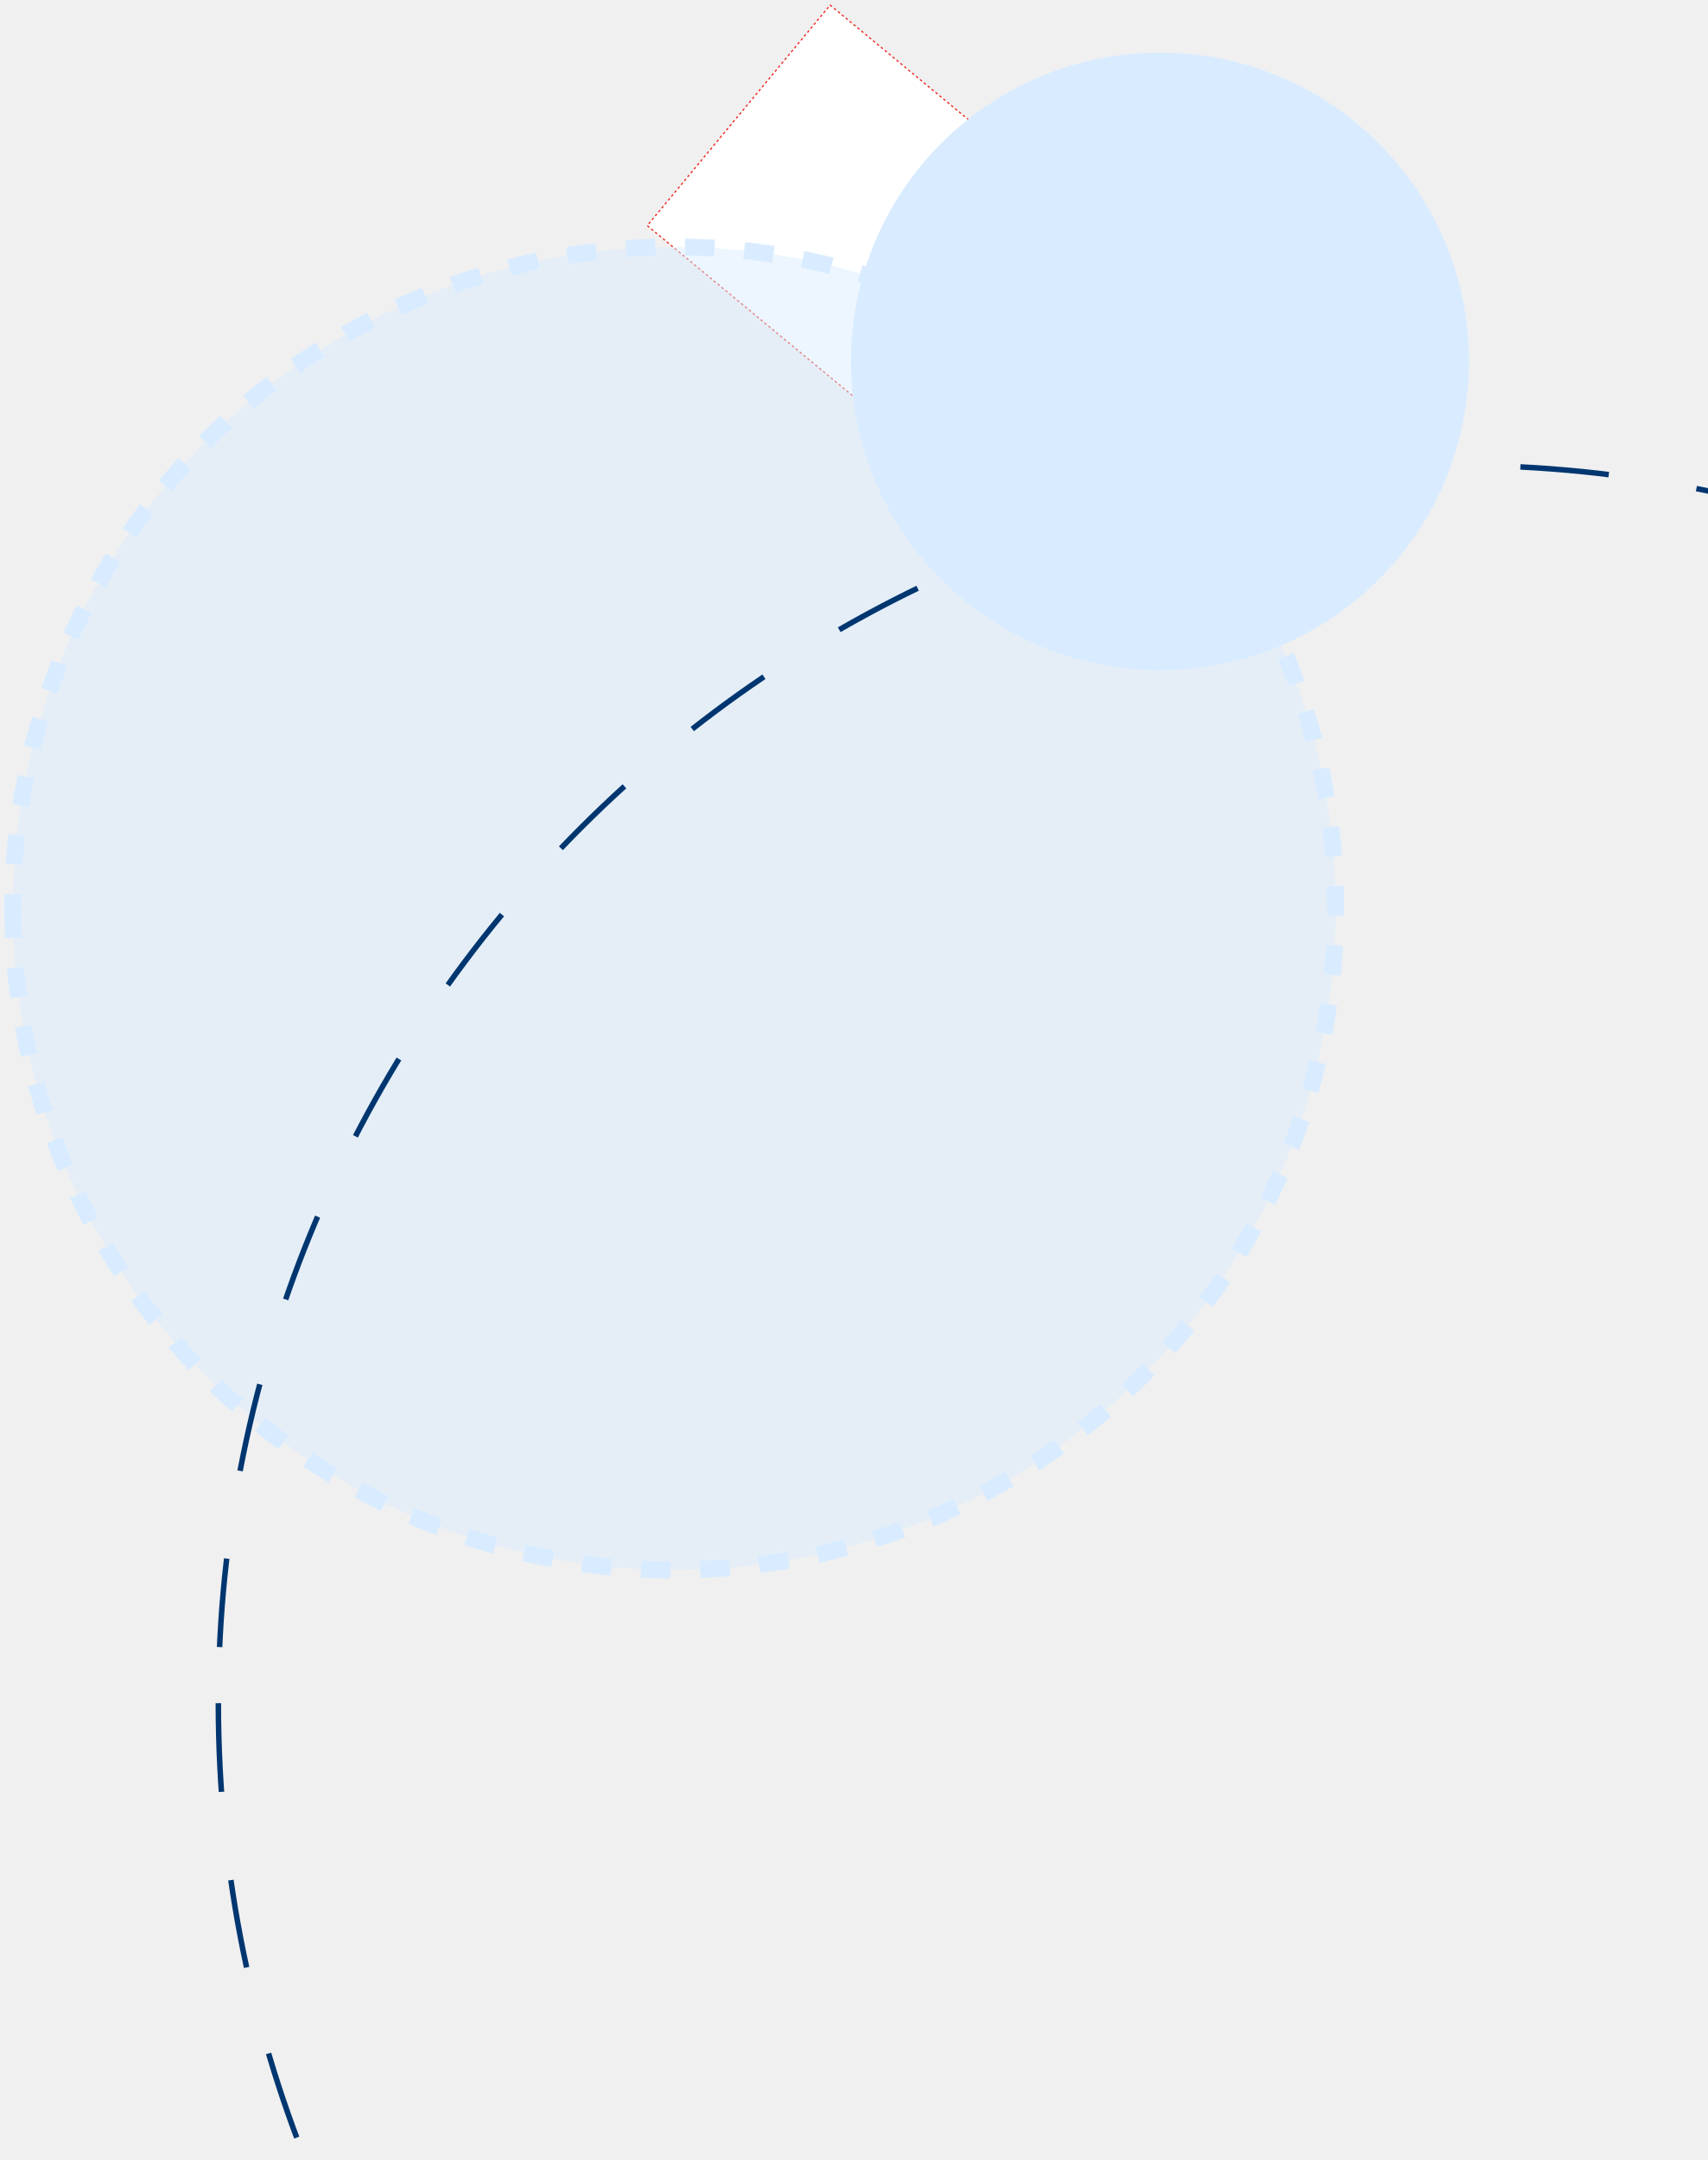
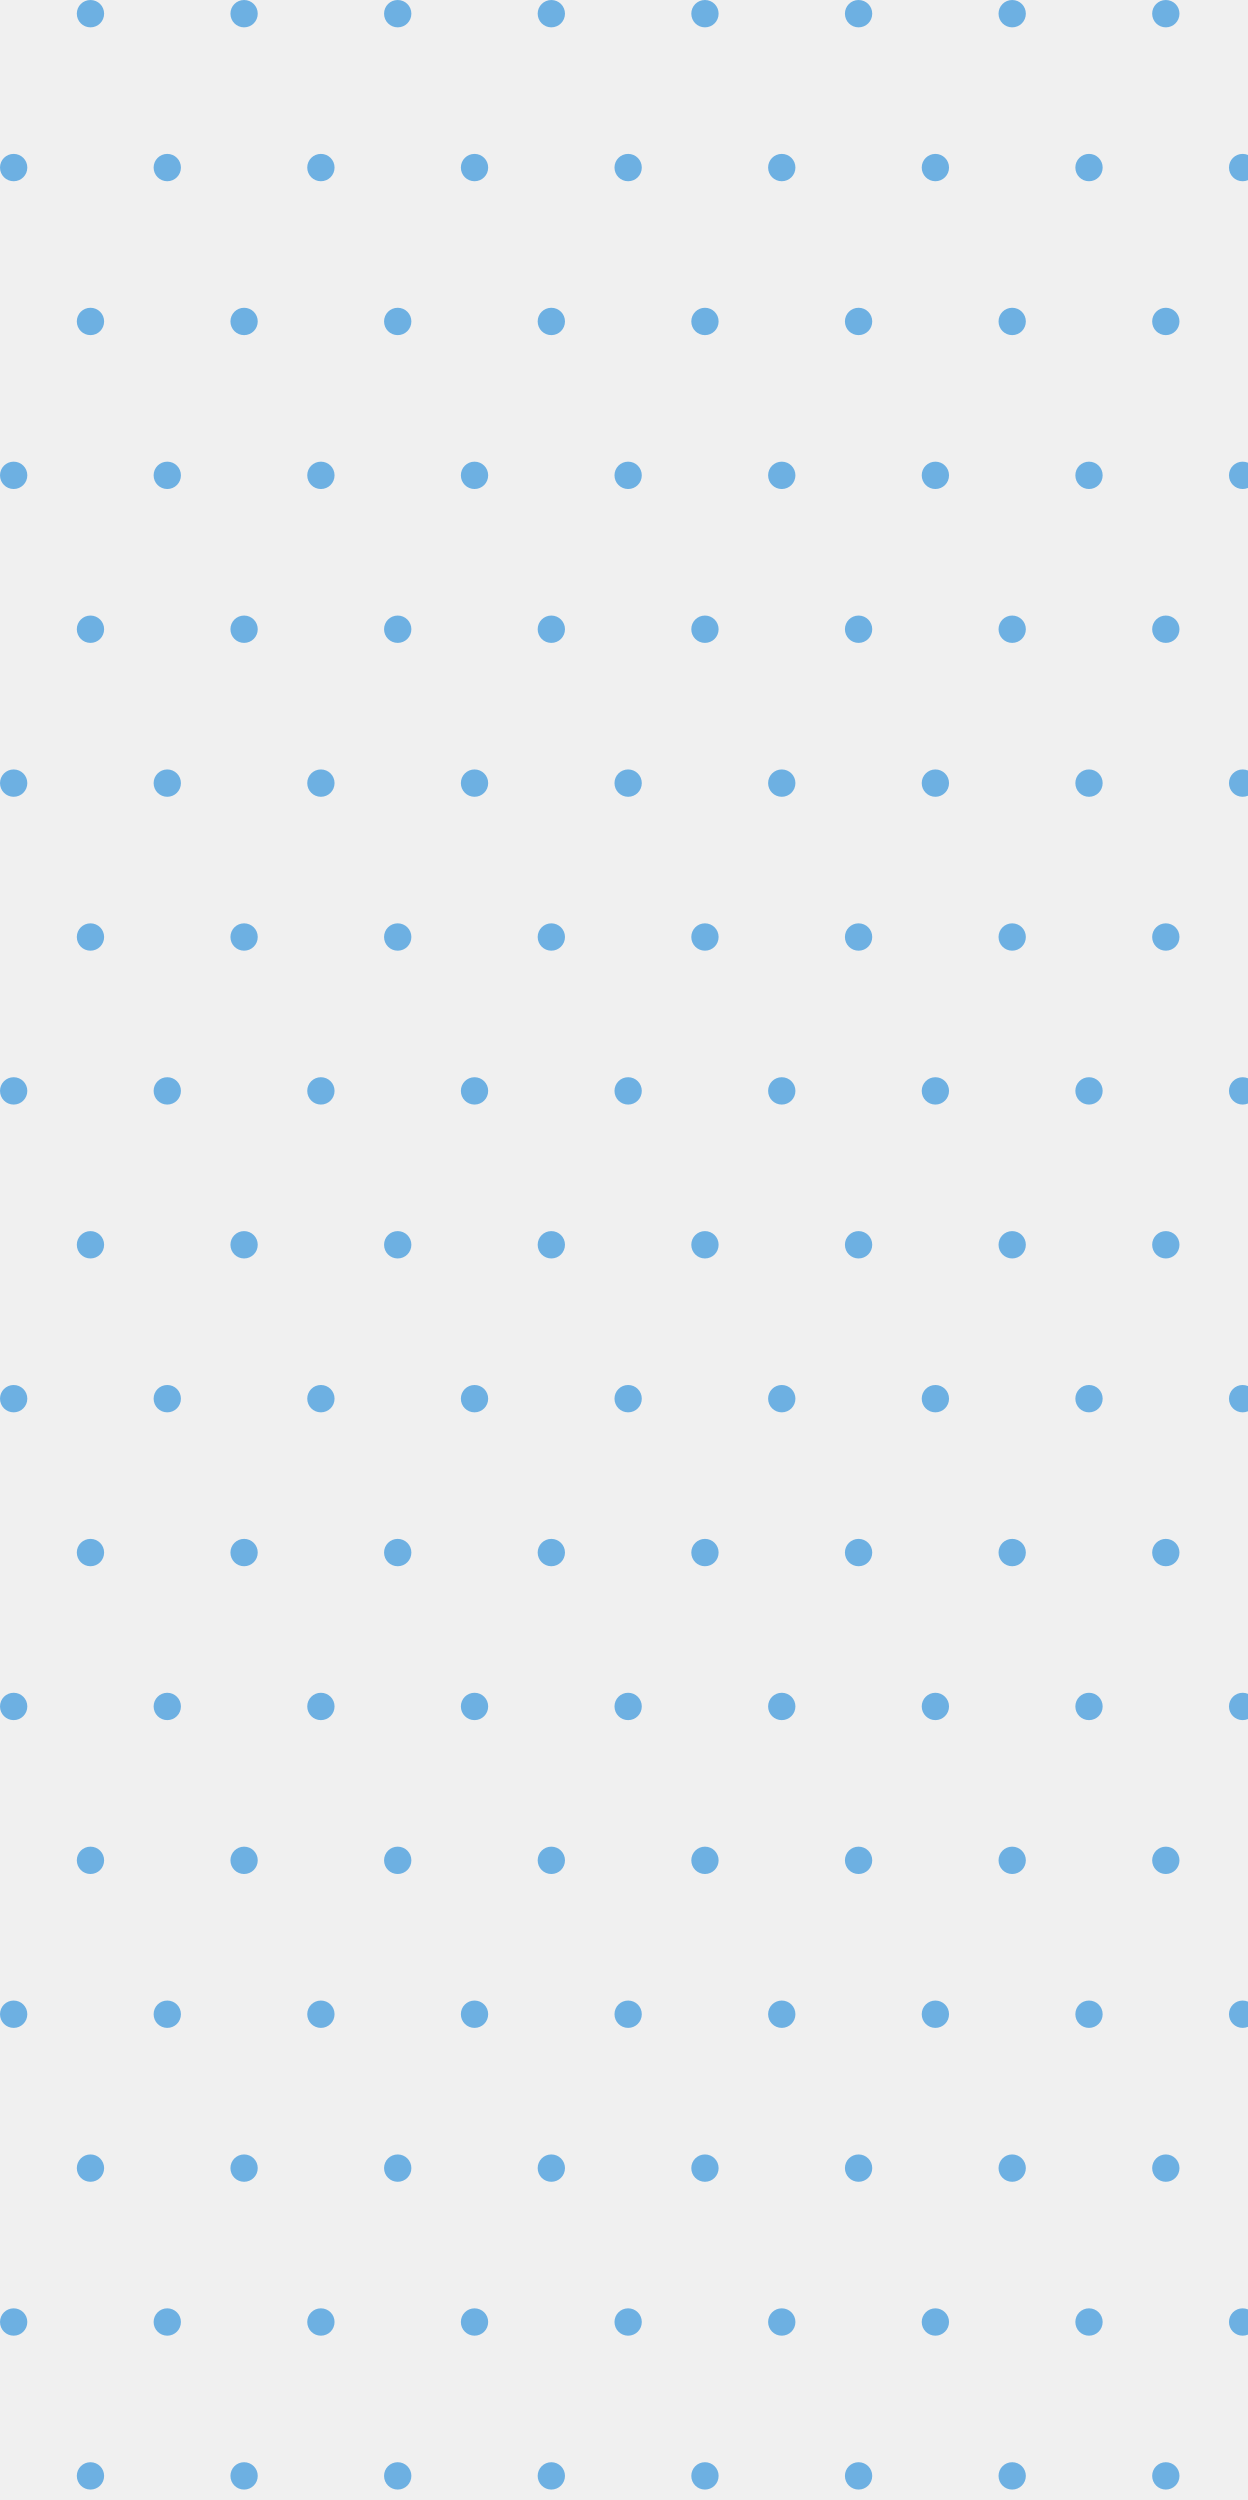
- <svg xmlns="http://www.w3.org/2000/svg" width="404" height="511" viewBox="0 0 404 511" fill="none">
-   <rect x="-0.211" y="0.02" width="67.786" height="67.777" transform="matrix(-0.770129 -0.637888 -0.63845 0.769664 248.459 44.2995)" fill="white" stroke="#EE2A24" stroke-width="0.3" stroke-dasharray="0.6 0.6" />
-   <circle cx="158.5" cy="158.5" r="156.5" transform="matrix(-1 0 0 1 318.008 56.4219)" fill="#D9ECFF" fill-opacity="0.47" stroke="#D9ECFF" stroke-width="4" stroke-dasharray="7 7" />
-   <circle cx="293.5" cy="293.5" r="292.85" transform="matrix(-1 0 0 1 638.008 109.422)" stroke="#003670" stroke-width="1.3" stroke-dasharray="21 21" />
-   <ellipse cx="73.115" cy="73.06" rx="73.115" ry="73.06" transform="matrix(-1 0 0 1 347.555 12.4375)" fill="#D9ECFF" />
+ <svg xmlns="http://www.w3.org/2000/svg" width="263" height="527" viewBox="0 0 263 527" fill="none">
+   <g clip-path="url(#clip0_3278_73358)">
+     <path d="M19.07 5.767C20.667 5.767 21.949 4.483 21.949 2.884C21.949 1.284 20.667 0 19.07 0C17.474 0 16.192 1.284 16.192 2.884C16.192 4.483 17.474 5.767 19.07 5.767Z" fill="#6DB0E2" />
+     <path d="M51.454 5.767C53.05 5.767 54.332 4.483 54.332 2.884C54.332 1.284 53.05 0 51.454 0C49.857 0 48.575 1.284 48.575 2.884C48.575 4.483 49.857 5.767 51.454 5.767Z" fill="#6DB0E2" />
+     <path d="M83.837 5.767C85.434 5.767 86.716 4.483 86.716 2.884C86.716 1.284 85.434 0 83.837 0C82.24 0 80.959 1.284 80.959 2.884C80.959 4.483 82.24 5.767 83.837 5.767Z" fill="#6DB0E2" />
+     <path d="M116.22 5.767C117.81 5.767 119.099 4.476 119.099 2.884C119.099 1.291 117.81 0 116.22 0C114.631 0 113.342 1.291 113.342 2.884C113.342 4.476 114.631 5.767 116.22 5.767Z" fill="#6DB0E2" />
+     <path d="M148.604 5.767C150.201 5.767 151.482 4.483 151.482 2.884C151.482 1.284 150.201 0 148.604 0C147.007 0 145.725 1.284 145.725 2.884C145.725 4.483 147.007 5.767 148.604 5.767Z" fill="#6DB0E2" />
+     <path d="M180.987 5.767C182.584 5.767 183.866 4.483 183.866 2.884C183.866 1.284 182.584 0 180.987 0C179.39 0 178.109 1.284 178.109 2.884C178.109 4.483 179.39 5.767 180.987 5.767Z" fill="#6DB0E2" />
+     <path d="M213.37 5.767C214.967 5.767 216.249 4.483 216.249 2.884C216.249 1.284 214.967 0 213.37 0C211.774 0 210.492 1.284 210.492 2.884C210.492 4.483 211.774 5.767 213.37 5.767Z" fill="#6DB0E2" />
+     <path d="M245.754 5.767C247.351 5.767 248.633 4.483 248.633 2.884C248.633 1.284 247.351 0 245.754 0C244.157 0 242.875 1.284 242.875 2.884C242.875 4.483 244.157 5.767 245.754 5.767Z" fill="#6DB0E2" />
+     <path d="M2.879 38.206C4.475 38.206 5.757 36.922 5.757 35.323C5.757 33.724 4.475 32.44 2.879 32.44C1.282 32.44 0 33.724 0 35.323C0 36.922 1.282 38.206 2.879 38.206Z" fill="#6DB0E2" />
+     <path d="M35.262 38.206C36.852 38.206 38.14 36.916 38.14 35.323C38.14 33.73 36.852 32.44 35.262 32.44C33.672 32.44 32.383 33.73 32.383 35.323C32.383 36.916 33.672 38.206 35.262 38.206Z" fill="#6DB0E2" />
+     <path d="M67.645 38.206C69.242 38.206 70.524 36.922 70.524 35.323C70.524 33.724 69.242 32.44 67.645 32.44C66.049 32.44 64.767 33.724 64.767 35.323C64.767 36.922 66.049 38.206 67.645 38.206Z" fill="#6DB0E2" />
+     <path d="M100.029 38.206C101.625 38.206 102.907 36.922 102.907 35.323C102.907 33.724 101.625 32.44 100.029 32.44C98.432 32.44 97.15 33.724 97.15 35.323C97.15 36.922 98.432 38.206 100.029 38.206Z" fill="#6DB0E2" />
+     <path d="M132.412 38.206C134.009 38.206 135.291 36.922 135.291 35.323C135.291 33.724 134.009 32.44 132.412 32.44C130.816 32.44 129.534 33.724 129.534 35.323C129.534 36.922 130.816 38.206 132.412 38.206Z" fill="#6DB0E2" />
+     <path d="M164.796 38.206C166.392 38.206 167.674 36.922 167.674 35.323C167.674 33.724 166.392 32.44 164.796 32.44C163.199 32.44 161.917 33.724 161.917 35.323C161.917 36.922 163.199 38.206 164.796 38.206Z" fill="#6DB0E2" />
+     <path d="M197.179 38.206C198.769 38.206 200.057 36.916 200.057 35.323C200.057 33.73 198.769 32.44 197.179 32.44C195.589 32.44 194.3 33.73 194.3 35.323C194.3 36.916 195.589 38.206 197.179 38.206Z" fill="#6DB0E2" />
+     <path d="M229.562 38.206C231.159 38.206 232.441 36.922 232.441 35.323C232.441 33.724 231.159 32.44 229.562 32.44C227.966 32.44 226.684 33.724 226.684 35.323C226.684 36.922 227.966 38.206 229.562 38.206Z" fill="#6DB0E2" />
+     <path d="M261.946 38.206C263.542 38.206 264.824 36.922 264.824 35.323C264.824 33.724 263.542 32.44 261.946 32.44C260.349 32.44 259.067 33.724 259.067 35.323C259.067 36.922 260.349 38.206 261.946 38.206Z" fill="#6DB0E2" />
+     <path d="M19.07 70.646C20.667 70.646 21.949 69.362 21.949 67.762C21.949 66.163 20.667 64.879 19.07 64.879C17.474 64.879 16.192 66.163 16.192 67.762C16.192 69.362 17.474 70.646 19.07 70.646Z" fill="#6DB0E2" />
+     <path d="M51.454 70.646C53.05 70.646 54.332 69.362 54.332 67.762C54.332 66.163 53.05 64.879 51.454 64.879C49.857 64.879 48.575 66.163 48.575 67.762C48.575 69.362 49.857 70.646 51.454 70.646Z" fill="#6DB0E2" />
+     <path d="M83.837 70.646C85.434 70.646 86.716 69.362 86.716 67.762C86.716 66.163 85.434 64.879 83.837 64.879C82.24 64.879 80.959 66.163 80.959 67.762C80.959 69.362 82.24 70.646 83.837 70.646Z" fill="#6DB0E2" />
+     <path d="M116.22 70.646C117.817 70.646 119.099 69.362 119.099 67.762C119.099 66.163 117.817 64.879 116.22 64.879C114.624 64.879 113.342 66.163 113.342 67.762C113.342 69.362 114.624 70.646 116.22 70.646Z" fill="#6DB0E2" />
+     <path d="M148.604 70.646C150.201 70.646 151.482 69.362 151.482 67.762C151.482 66.163 150.201 64.879 148.604 64.879C147.007 64.879 145.725 66.163 145.725 67.762C145.725 69.362 147.007 70.646 148.604 70.646Z" fill="#6DB0E2" />
+     <path d="M180.987 70.646C182.584 70.646 183.866 69.362 183.866 67.762C183.866 66.163 182.584 64.879 180.987 64.879C179.39 64.879 178.109 66.163 178.109 67.762C178.109 69.362 179.39 70.646 180.987 70.646Z" fill="#6DB0E2" />
+     <path d="M213.37 70.646C214.967 70.646 216.249 69.362 216.249 67.762C216.249 66.163 214.967 64.879 213.37 64.879C211.774 64.879 210.492 66.163 210.492 67.762C210.492 69.362 211.774 70.646 213.37 70.646Z" fill="#6DB0E2" />
+     <path d="M245.754 70.646C247.351 70.646 248.633 69.362 248.633 67.762C248.633 66.163 247.351 64.879 245.754 64.879C244.157 64.879 242.875 66.163 242.875 67.762C242.875 69.362 244.157 70.646 245.754 70.646Z" fill="#6DB0E2" />
+     <path d="M2.879 103.085C4.475 103.085 5.757 101.801 5.757 100.202C5.757 98.602 4.475 97.318 2.879 97.318C1.282 97.318 0 98.602 0 100.202C0 101.801 1.282 103.085 2.879 103.085Z" fill="#6DB0E2" />
+     <path d="M35.262 103.085C36.858 103.085 38.14 101.801 38.14 100.202C38.14 98.602 36.858 97.318 35.262 97.318C33.665 97.318 32.383 98.602 32.383 100.202C32.383 101.801 33.665 103.085 35.262 103.085Z" fill="#6DB0E2" />
+     <path d="M67.645 103.085C69.242 103.085 70.524 101.801 70.524 100.202C70.524 98.602 69.242 97.318 67.645 97.318C66.049 97.318 64.767 98.602 64.767 100.202C64.767 101.801 66.049 103.085 67.645 103.085Z" fill="#6DB0E2" />
+     <path d="M100.029 103.085C101.625 103.085 102.907 101.801 102.907 100.202C102.907 98.602 101.625 97.318 100.029 97.318C98.432 97.318 97.15 98.602 97.15 100.202C97.15 101.801 98.432 103.085 100.029 103.085Z" fill="#6DB0E2" />
+     <path d="M132.412 103.085C134.009 103.085 135.291 101.801 135.291 100.202C135.291 98.602 134.009 97.318 132.412 97.318C130.816 97.318 129.534 98.602 129.534 100.202C129.534 101.801 130.816 103.085 132.412 103.085Z" fill="#6DB0E2" />
+     <path d="M164.796 103.085C166.392 103.085 167.674 101.801 167.674 100.202C167.674 98.602 166.392 97.318 164.796 97.318C163.199 97.318 161.917 98.602 161.917 100.202C161.917 101.801 163.199 103.085 164.796 103.085Z" fill="#6DB0E2" />
+     <path d="M197.179 103.085C198.775 103.085 200.057 101.801 200.057 100.202C200.057 98.602 198.775 97.318 197.179 97.318C195.582 97.318 194.3 98.602 194.3 100.202C194.3 101.801 195.582 103.085 197.179 103.085Z" fill="#6DB0E2" />
+     <path d="M229.562 103.085C231.159 103.085 232.441 101.801 232.441 100.202C232.441 98.602 231.159 97.318 229.562 97.318C227.966 97.318 226.684 98.602 226.684 100.202C226.684 101.801 227.966 103.085 229.562 103.085Z" fill="#6DB0E2" />
+     <path d="M261.946 103.085C263.542 103.085 264.824 101.801 264.824 100.202C264.824 98.602 263.542 97.318 261.946 97.318C260.349 97.318 259.067 98.602 259.067 100.202C259.067 101.801 260.349 103.085 261.946 103.085Z" fill="#6DB0E2" />
+     <path d="M19.07 135.525C20.667 135.525 21.949 134.241 21.949 132.641C21.949 131.042 20.667 129.758 19.07 129.758C17.474 129.758 16.192 131.042 16.192 132.641C16.192 134.241 17.474 135.525 19.07 135.525Z" fill="#6DB0E2" />
+     <path d="M51.454 135.525C53.05 135.525 54.332 134.241 54.332 132.641C54.332 131.042 53.05 129.758 51.454 129.758C49.857 129.758 48.575 131.042 48.575 132.641C48.575 134.241 49.857 135.525 51.454 135.525Z" fill="#6DB0E2" />
+     <path d="M83.837 135.525C85.434 135.525 86.716 134.241 86.716 132.641C86.716 131.042 85.434 129.758 83.837 129.758C82.24 129.758 80.959 131.042 80.959 132.641C80.959 134.241 82.24 135.525 83.837 135.525Z" fill="#6DB0E2" />
+     <path d="M116.22 135.525C117.817 135.525 119.099 134.241 119.099 132.641C119.099 131.042 117.817 129.758 116.22 129.758C114.624 129.758 113.342 131.042 113.342 132.641C113.342 134.241 114.624 135.525 116.22 135.525Z" fill="#6DB0E2" />
+     <path d="M148.604 135.525C150.201 135.525 151.482 134.241 151.482 132.641C151.482 131.042 150.201 129.758 148.604 129.758C147.007 129.758 145.725 131.042 145.725 132.641C145.725 134.241 147.007 135.525 148.604 135.525Z" fill="#6DB0E2" />
+     <path d="M180.987 135.525C182.584 135.525 183.866 134.241 183.866 132.641C183.866 131.042 182.584 129.758 180.987 129.758C179.39 129.758 178.109 131.042 178.109 132.641C178.109 134.241 179.39 135.525 180.987 135.525Z" fill="#6DB0E2" />
+     <path d="M213.37 135.525C214.967 135.525 216.249 134.241 216.249 132.641C216.249 131.042 214.967 129.758 213.37 129.758C211.774 129.758 210.492 131.042 210.492 132.641C210.492 134.241 211.774 135.525 213.37 135.525Z" fill="#6DB0E2" />
+     <path d="M245.754 135.525C247.351 135.525 248.633 134.241 248.633 132.641C248.633 131.042 247.351 129.758 245.754 129.758C244.157 129.758 242.875 131.042 242.875 132.641C242.875 134.241 244.157 135.525 245.754 135.525Z" fill="#6DB0E2" />
+     <path d="M2.879 167.966C4.475 167.966 5.757 166.682 5.757 165.083C5.757 163.483 4.475 162.199 2.879 162.199C1.282 162.199 0 163.483 0 165.083C0 166.682 1.282 167.966 2.879 167.966Z" fill="#6DB0E2" />
+     <path d="M35.262 167.966C36.852 167.966 38.14 166.675 38.14 165.083C38.14 163.49 36.852 162.199 35.262 162.199C33.672 162.199 32.383 163.49 32.383 165.083C32.383 166.675 33.672 167.966 35.262 167.966Z" fill="#6DB0E2" />
+     <path d="M67.645 167.966C69.242 167.966 70.524 166.682 70.524 165.083C70.524 163.483 69.242 162.199 67.645 162.199C66.049 162.199 64.767 163.483 64.767 165.083C64.767 166.682 66.049 167.966 67.645 167.966Z" fill="#6DB0E2" />
+     <path d="M100.029 167.966C101.625 167.966 102.907 166.682 102.907 165.083C102.907 163.483 101.625 162.199 100.029 162.199C98.432 162.199 97.15 163.483 97.15 165.083C97.15 166.682 98.432 167.966 100.029 167.966Z" fill="#6DB0E2" />
+     <path d="M132.412 167.966C134.009 167.966 135.291 166.682 135.291 165.083C135.291 163.483 134.009 162.199 132.412 162.199C130.816 162.199 129.534 163.483 129.534 165.083C129.534 166.682 130.816 167.966 132.412 167.966Z" fill="#6DB0E2" />
+     <path d="M164.796 167.966C166.392 167.966 167.674 166.682 167.674 165.083C167.674 163.483 166.392 162.199 164.796 162.199C163.199 162.199 161.917 163.483 161.917 165.083C161.917 166.682 163.199 167.966 164.796 167.966Z" fill="#6DB0E2" />
+     <path d="M197.179 167.966C198.769 167.966 200.057 166.675 200.057 165.083C200.057 163.49 198.769 162.199 197.179 162.199C195.589 162.199 194.3 163.49 194.3 165.083C194.3 166.675 195.589 167.966 197.179 167.966Z" fill="#6DB0E2" />
+     <path d="M229.562 167.966C231.159 167.966 232.441 166.682 232.441 165.083C232.441 163.483 231.159 162.199 229.562 162.199C227.966 162.199 226.684 163.483 226.684 165.083C226.684 166.682 227.966 167.966 229.562 167.966Z" fill="#6DB0E2" />
+     <path d="M261.946 167.966C263.542 167.966 264.824 166.682 264.824 165.083C264.824 163.483 263.542 162.199 261.946 162.199C260.349 162.199 259.067 163.483 259.067 165.083C259.067 166.682 260.349 167.966 261.946 167.966Z" fill="#6DB0E2" />
+     <path d="M19.07 200.406C20.667 200.406 21.949 199.122 21.949 197.522C21.949 195.923 20.667 194.639 19.07 194.639C17.474 194.639 16.192 195.923 16.192 197.522C16.192 199.122 17.474 200.406 19.07 200.406Z" fill="#6DB0E2" />
+     <path d="M51.454 200.406C53.05 200.406 54.332 199.122 54.332 197.522C54.332 195.923 53.05 194.639 51.454 194.639C49.857 194.639 48.575 195.923 48.575 197.522C48.575 199.122 49.857 200.406 51.454 200.406Z" fill="#6DB0E2" />
+     <path d="M83.837 200.406C85.434 200.406 86.716 199.122 86.716 197.522C86.716 195.923 85.434 194.639 83.837 194.639C82.24 194.639 80.959 195.923 80.959 197.522C80.959 199.122 82.24 200.406 83.837 200.406Z" fill="#6DB0E2" />
+     <path d="M116.22 200.406C117.81 200.406 119.099 199.115 119.099 197.522C119.099 195.93 117.81 194.639 116.22 194.639C114.631 194.639 113.342 195.93 113.342 197.522C113.342 199.115 114.631 200.406 116.22 200.406Z" fill="#6DB0E2" />
+     <path d="M148.604 200.406C150.201 200.406 151.482 199.122 151.482 197.522C151.482 195.923 150.201 194.639 148.604 194.639C147.007 194.639 145.725 195.923 145.725 197.522C145.725 199.122 147.007 200.406 148.604 200.406Z" fill="#6DB0E2" />
+     <path d="M180.987 200.406C182.584 200.406 183.866 199.122 183.866 197.522C183.866 195.923 182.584 194.639 180.987 194.639C179.39 194.639 178.109 195.923 178.109 197.522C178.109 199.122 179.39 200.406 180.987 200.406Z" fill="#6DB0E2" />
+     <path d="M213.37 200.406C214.967 200.406 216.249 199.122 216.249 197.522C216.249 195.923 214.967 194.639 213.37 194.639C211.774 194.639 210.492 195.923 210.492 197.522C210.492 199.122 211.774 200.406 213.37 200.406Z" fill="#6DB0E2" />
+     <path d="M245.754 200.406C247.351 200.406 248.633 199.122 248.633 197.522C248.633 195.923 247.351 194.639 245.754 194.639C244.157 194.639 242.875 195.923 242.875 197.522C242.875 199.122 244.157 200.406 245.754 200.406Z" fill="#6DB0E2" />
+     <path d="M2.879 232.845C4.475 232.845 5.757 231.561 5.757 229.962C5.757 228.362 4.475 227.078 2.879 227.078C1.282 227.078 0 228.362 0 229.962C0 231.561 1.282 232.845 2.879 232.845Z" fill="#6DB0E2" />
+     <path d="M35.262 232.845C36.858 232.845 38.14 231.561 38.14 229.962C38.14 228.362 36.858 227.078 35.262 227.078C33.665 227.078 32.383 228.362 32.383 229.962C32.383 231.561 33.665 232.845 35.262 232.845Z" fill="#6DB0E2" />
+     <path d="M67.645 232.845C69.242 232.845 70.524 231.561 70.524 229.962C70.524 228.362 69.242 227.078 67.645 227.078C66.049 227.078 64.767 228.362 64.767 229.962C64.767 231.561 66.049 232.845 67.645 232.845Z" fill="#6DB0E2" />
+     <path d="M100.029 232.845C101.625 232.845 102.907 231.561 102.907 229.962C102.907 228.362 101.625 227.078 100.029 227.078C98.432 227.078 97.15 228.362 97.15 229.962C97.15 231.561 98.432 232.845 100.029 232.845Z" fill="#6DB0E2" />
+     <path d="M132.412 232.845C134.009 232.845 135.291 231.561 135.291 229.962C135.291 228.362 134.009 227.078 132.412 227.078C130.816 227.078 129.534 228.362 129.534 229.962C129.534 231.561 130.816 232.845 132.412 232.845Z" fill="#6DB0E2" />
+     <path d="M164.796 232.845C166.392 232.845 167.674 231.561 167.674 229.962C167.674 228.362 166.392 227.078 164.796 227.078C163.199 227.078 161.917 228.362 161.917 229.962C161.917 231.561 163.199 232.845 164.796 232.845Z" fill="#6DB0E2" />
+     <path d="M197.179 232.845C198.775 232.845 200.057 231.561 200.057 229.962C200.057 228.362 198.775 227.078 197.179 227.078C195.582 227.078 194.3 228.362 194.3 229.962C194.3 231.561 195.582 232.845 197.179 232.845Z" fill="#6DB0E2" />
+     <path d="M229.562 232.845C231.159 232.845 232.441 231.561 232.441 229.962C232.441 228.362 231.159 227.078 229.562 227.078C227.966 227.078 226.684 228.362 226.684 229.962C226.684 231.561 227.966 232.845 229.562 232.845Z" fill="#6DB0E2" />
+     <path d="M261.946 232.845C263.542 232.845 264.824 231.561 264.824 229.962C264.824 228.362 263.542 227.078 261.946 227.078C260.349 227.078 259.067 228.362 259.067 229.962C259.067 231.561 260.349 232.845 261.946 232.845Z" fill="#6DB0E2" />
+     <path d="M19.07 265.285C20.667 265.285 21.949 264.001 21.949 262.401C21.949 260.802 20.667 259.518 19.07 259.518C17.474 259.518 16.192 260.802 16.192 262.401C16.192 264.001 17.474 265.285 19.07 265.285Z" fill="#6DB0E2" />
+     <path d="M51.454 265.285C53.05 265.285 54.332 264.001 54.332 262.401C54.332 260.802 53.05 259.518 51.454 259.518C49.857 259.518 48.575 260.802 48.575 262.401C48.575 264.001 49.857 265.285 51.454 265.285Z" fill="#6DB0E2" />
+     <path d="M83.837 265.285C85.434 265.285 86.716 264.001 86.716 262.401C86.716 260.802 85.434 259.518 83.837 259.518C82.24 259.518 80.959 260.802 80.959 262.401C80.959 264.001 82.24 265.285 83.837 265.285Z" fill="#6DB0E2" />
+     <path d="M116.22 265.285C117.817 265.285 119.099 264.001 119.099 262.401C119.099 260.802 117.817 259.518 116.22 259.518C114.624 259.518 113.342 260.802 113.342 262.401C113.342 264.001 114.624 265.285 116.22 265.285Z" fill="#6DB0E2" />
+     <path d="M148.604 265.285C150.201 265.285 151.482 264.001 151.482 262.401C151.482 260.802 150.201 259.518 148.604 259.518C147.007 259.518 145.725 260.802 145.725 262.401C145.725 264.001 147.007 265.285 148.604 265.285Z" fill="#6DB0E2" />
+     <path d="M180.987 265.285C182.584 265.285 183.866 264.001 183.866 262.401C183.866 260.802 182.584 259.518 180.987 259.518C179.39 259.518 178.109 260.802 178.109 262.401C178.109 264.001 179.39 265.285 180.987 265.285Z" fill="#6DB0E2" />
+     <path d="M213.37 265.285C214.967 265.285 216.249 264.001 216.249 262.401C216.249 260.802 214.967 259.518 213.37 259.518C211.774 259.518 210.492 260.802 210.492 262.401C210.492 264.001 211.774 265.285 213.37 265.285Z" fill="#6DB0E2" />
+     <path d="M245.754 265.285C247.351 265.285 248.633 264.001 248.633 262.401C248.633 260.802 247.351 259.518 245.754 259.518C244.157 259.518 242.875 260.802 242.875 262.401C242.875 264.001 244.157 265.285 245.754 265.285Z" fill="#6DB0E2" />
+     <path d="M2.879 297.724C4.475 297.724 5.757 296.44 5.757 294.841C5.757 293.241 4.475 291.957 2.879 291.957C1.282 291.957 0 293.241 0 294.841C0 296.44 1.282 297.724 2.879 297.724Z" fill="#6DB0E2" />
+     <path d="M35.262 297.724C36.858 297.724 38.14 296.44 38.14 294.841C38.14 293.241 36.858 291.957 35.262 291.957C33.665 291.957 32.383 293.241 32.383 294.841C32.383 296.44 33.665 297.724 35.262 297.724Z" fill="#6DB0E2" />
+     <path d="M67.645 297.724C69.242 297.724 70.524 296.44 70.524 294.841C70.524 293.241 69.242 291.957 67.645 291.957C66.049 291.957 64.767 293.241 64.767 294.841C64.767 296.44 66.049 297.724 67.645 297.724Z" fill="#6DB0E2" />
+     <path d="M100.029 297.724C101.625 297.724 102.907 296.44 102.907 294.841C102.907 293.241 101.625 291.957 100.029 291.957C98.432 291.957 97.15 293.241 97.15 294.841C97.15 296.44 98.432 297.724 100.029 297.724Z" fill="#6DB0E2" />
+     <path d="M132.412 297.724C134.009 297.724 135.291 296.44 135.291 294.841C135.291 293.241 134.009 291.957 132.412 291.957C130.816 291.957 129.534 293.241 129.534 294.841C129.534 296.44 130.816 297.724 132.412 297.724Z" fill="#6DB0E2" />
+     <path d="M164.796 297.724C166.392 297.724 167.674 296.44 167.674 294.841C167.674 293.241 166.392 291.957 164.796 291.957C163.199 291.957 161.917 293.241 161.917 294.841C161.917 296.44 163.199 297.724 164.796 297.724Z" fill="#6DB0E2" />
+     <path d="M197.179 297.724C198.775 297.724 200.057 296.44 200.057 294.841C200.057 293.241 198.775 291.957 197.179 291.957C195.582 291.957 194.3 293.241 194.3 294.841C194.3 296.44 195.582 297.724 197.179 297.724Z" fill="#6DB0E2" />
+     <path d="M229.562 297.724C231.159 297.724 232.441 296.44 232.441 294.841C232.441 293.241 231.159 291.957 229.562 291.957C227.966 291.957 226.684 293.241 226.684 294.841C226.684 296.44 227.966 297.724 229.562 297.724Z" fill="#6DB0E2" />
+     <path d="M261.946 297.724C263.542 297.724 264.824 296.44 264.824 294.841C264.824 293.241 263.542 291.957 261.946 291.957C260.349 291.957 259.067 293.241 259.067 294.841C259.067 296.44 260.349 297.724 261.946 297.724Z" fill="#6DB0E2" />
+     <path d="M19.07 330.164C20.667 330.164 21.949 328.879 21.949 327.28C21.949 325.681 20.667 324.396 19.07 324.396C17.474 324.396 16.192 325.681 16.192 327.28C16.192 328.879 17.474 330.164 19.07 330.164Z" fill="#6DB0E2" />
+     <path d="M51.454 330.164C53.05 330.164 54.332 328.879 54.332 327.28C54.332 325.681 53.05 324.396 51.454 324.396C49.857 324.396 48.575 325.681 48.575 327.28C48.575 328.879 49.857 330.164 51.454 330.164Z" fill="#6DB0E2" />
+     <path d="M83.837 330.164C85.434 330.164 86.716 328.879 86.716 327.28C86.716 325.681 85.434 324.396 83.837 324.396C82.24 324.396 80.959 325.681 80.959 327.28C80.959 328.879 82.24 330.164 83.837 330.164Z" fill="#6DB0E2" />
+     <path d="M116.22 330.164C117.81 330.164 119.099 328.873 119.099 327.28C119.099 325.687 117.81 324.396 116.22 324.396C114.631 324.396 113.342 325.687 113.342 327.28C113.342 328.873 114.631 330.164 116.22 330.164Z" fill="#6DB0E2" />
+     <path d="M148.604 330.164C150.201 330.164 151.482 328.879 151.482 327.28C151.482 325.681 150.201 324.396 148.604 324.396C147.007 324.396 145.725 325.681 145.725 327.28C145.725 328.879 147.007 330.164 148.604 330.164Z" fill="#6DB0E2" />
+     <path d="M180.987 330.164C182.584 330.164 183.866 328.879 183.866 327.28C183.866 325.681 182.584 324.396 180.987 324.396C179.39 324.396 178.109 325.681 178.109 327.28C178.109 328.879 179.39 330.164 180.987 330.164Z" fill="#6DB0E2" />
+     <path d="M213.37 330.164C214.967 330.164 216.249 328.879 216.249 327.28C216.249 325.681 214.967 324.396 213.37 324.396C211.774 324.396 210.492 325.681 210.492 327.28C210.492 328.879 211.774 330.164 213.37 330.164Z" fill="#6DB0E2" />
+     <path d="M245.754 330.164C247.351 330.164 248.633 328.879 248.633 327.28C248.633 325.681 247.351 324.396 245.754 324.396C244.157 324.396 242.875 325.681 242.875 327.28C242.875 328.879 244.157 330.164 245.754 330.164Z" fill="#6DB0E2" />
+     <path d="M2.879 362.603C4.475 362.603 5.757 361.319 5.757 359.719C5.757 358.12 4.475 356.836 2.879 356.836C1.282 356.836 0 358.12 0 359.719C0 361.319 1.282 362.603 2.879 362.603Z" fill="#6DB0E2" />
+     <path d="M35.262 362.603C36.852 362.603 38.14 361.312 38.14 359.719C38.14 358.127 36.852 356.836 35.262 356.836C33.672 356.836 32.383 358.127 32.383 359.719C32.383 361.312 33.672 362.603 35.262 362.603Z" fill="#6DB0E2" />
+     <path d="M67.645 362.603C69.242 362.603 70.524 361.319 70.524 359.719C70.524 358.12 69.242 356.836 67.645 356.836C66.049 356.836 64.767 358.12 64.767 359.719C64.767 361.319 66.049 362.603 67.645 362.603Z" fill="#6DB0E2" />
+     <path d="M100.029 362.603C101.625 362.603 102.907 361.319 102.907 359.719C102.907 358.12 101.625 356.836 100.029 356.836C98.432 356.836 97.15 358.12 97.15 359.719C97.15 361.319 98.432 362.603 100.029 362.603Z" fill="#6DB0E2" />
+     <path d="M132.412 362.603C134.009 362.603 135.291 361.319 135.291 359.719C135.291 358.12 134.009 356.836 132.412 356.836C130.816 356.836 129.534 358.12 129.534 359.719C129.534 361.319 130.816 362.603 132.412 362.603Z" fill="#6DB0E2" />
+     <path d="M164.796 362.603C166.392 362.603 167.674 361.319 167.674 359.719C167.674 358.12 166.392 356.836 164.796 356.836C163.199 356.836 161.917 358.12 161.917 359.719C161.917 361.319 163.199 362.603 164.796 362.603Z" fill="#6DB0E2" />
+     <path d="M197.179 362.603C198.769 362.603 200.057 361.312 200.057 359.719C200.057 358.127 198.769 356.836 197.179 356.836C195.589 356.836 194.3 358.127 194.3 359.719C194.3 361.312 195.589 362.603 197.179 362.603Z" fill="#6DB0E2" />
+     <path d="M229.562 362.603C231.159 362.603 232.441 361.319 232.441 359.719C232.441 358.12 231.159 356.836 229.562 356.836C227.966 356.836 226.684 358.12 226.684 359.719C226.684 361.319 227.966 362.603 229.562 362.603Z" fill="#6DB0E2" />
+     <path d="M261.946 362.603C263.542 362.603 264.824 361.319 264.824 359.719C264.824 358.12 263.542 356.836 261.946 356.836C260.349 356.836 259.067 358.12 259.067 359.719C259.067 361.319 260.349 362.603 261.946 362.603Z" fill="#6DB0E2" />
+     <path d="M19.07 395.042C20.667 395.042 21.949 393.758 21.949 392.159C21.949 390.559 20.667 389.275 19.07 389.275C17.474 389.275 16.192 390.559 16.192 392.159C16.192 393.758 17.474 395.042 19.07 395.042Z" fill="#6DB0E2" />
+     <path d="M51.454 395.042C53.05 395.042 54.332 393.758 54.332 392.159C54.332 390.559 53.05 389.275 51.454 389.275C49.857 389.275 48.575 390.559 48.575 392.159C48.575 393.758 49.857 395.042 51.454 395.042Z" fill="#6DB0E2" />
+     <path d="M83.837 395.042C85.434 395.042 86.716 393.758 86.716 392.159C86.716 390.559 85.434 389.275 83.837 389.275C82.24 389.275 80.959 390.559 80.959 392.159C80.959 393.758 82.24 395.042 83.837 395.042Z" fill="#6DB0E2" />
+     <path d="M116.22 395.042C117.817 395.042 119.099 393.758 119.099 392.159C119.099 390.559 117.817 389.275 116.22 389.275C114.624 389.275 113.342 390.559 113.342 392.159C113.342 393.758 114.624 395.042 116.22 395.042Z" fill="#6DB0E2" />
+     <path d="M148.604 395.042C150.201 395.042 151.482 393.758 151.482 392.159C151.482 390.559 150.201 389.275 148.604 389.275C147.007 389.275 145.725 390.559 145.725 392.159C145.725 393.758 147.007 395.042 148.604 395.042Z" fill="#6DB0E2" />
+     <path d="M180.987 395.042C182.584 395.042 183.866 393.758 183.866 392.159C183.866 390.559 182.584 389.275 180.987 389.275C179.39 389.275 178.109 390.559 178.109 392.159C178.109 393.758 179.39 395.042 180.987 395.042Z" fill="#6DB0E2" />
+     <path d="M213.37 395.042C214.967 395.042 216.249 393.758 216.249 392.159C216.249 390.559 214.967 389.275 213.37 389.275C211.774 389.275 210.492 390.559 210.492 392.159C210.492 393.758 211.774 395.042 213.37 395.042Z" fill="#6DB0E2" />
+     <path d="M245.754 395.042C247.351 395.042 248.633 393.758 248.633 392.159C248.633 390.559 247.351 389.275 245.754 389.275C244.157 389.275 242.875 390.559 242.875 392.159C242.875 393.758 244.157 395.042 245.754 395.042Z" fill="#6DB0E2" />
+     <path d="M2.879 427.482C4.475 427.482 5.757 426.198 5.757 424.598C5.757 422.999 4.475 421.715 2.879 421.715C1.282 421.715 0 422.999 0 424.598C0 426.198 1.282 427.482 2.879 427.482Z" fill="#6DB0E2" />
+     <path d="M35.262 427.482C36.858 427.482 38.14 426.198 38.14 424.598C38.14 422.999 36.858 421.715 35.262 421.715C33.665 421.715 32.383 422.999 32.383 424.598C32.383 426.198 33.665 427.482 35.262 427.482Z" fill="#6DB0E2" />
+     <path d="M67.645 427.482C69.242 427.482 70.524 426.198 70.524 424.598C70.524 422.999 69.242 421.715 67.645 421.715C66.049 421.715 64.767 422.999 64.767 424.598C64.767 426.198 66.049 427.482 67.645 427.482Z" fill="#6DB0E2" />
+     <path d="M100.029 427.482C101.625 427.482 102.907 426.198 102.907 424.598C102.907 422.999 101.625 421.715 100.029 421.715C98.432 421.715 97.15 422.999 97.15 424.598C97.15 426.198 98.432 427.482 100.029 427.482Z" fill="#6DB0E2" />
+     <path d="M132.412 427.482C134.009 427.482 135.291 426.198 135.291 424.598C135.291 422.999 134.009 421.715 132.412 421.715C130.816 421.715 129.534 422.999 129.534 424.598C129.534 426.198 130.816 427.482 132.412 427.482Z" fill="#6DB0E2" />
+     <path d="M164.796 427.482C166.392 427.482 167.674 426.198 167.674 424.598C167.674 422.999 166.392 421.715 164.796 421.715C163.199 421.715 161.917 422.999 161.917 424.598C161.917 426.198 163.199 427.482 164.796 427.482Z" fill="#6DB0E2" />
+     <path d="M197.179 427.482C198.775 427.482 200.057 426.198 200.057 424.598C200.057 422.999 198.775 421.715 197.179 421.715C195.582 421.715 194.3 422.999 194.3 424.598C194.3 426.198 195.582 427.482 197.179 427.482Z" fill="#6DB0E2" />
+     <path d="M229.562 427.482C231.159 427.482 232.441 426.198 232.441 424.598C232.441 422.999 231.159 421.715 229.562 421.715C227.966 421.715 226.684 422.999 226.684 424.598C226.684 426.198 227.966 427.482 229.562 427.482Z" fill="#6DB0E2" />
+     <path d="M261.946 427.482C263.542 427.482 264.824 426.198 264.824 424.598C264.824 422.999 263.542 421.715 261.946 421.715C260.349 421.715 259.067 422.999 259.067 424.598C259.067 426.198 260.349 427.482 261.946 427.482Z" fill="#6DB0E2" />
+     <path d="M19.07 459.923C20.667 459.923 21.949 458.639 21.949 457.04C21.949 455.44 20.667 454.156 19.07 454.156C17.474 454.156 16.192 455.44 16.192 457.04C16.192 458.639 17.474 459.923 19.07 459.923Z" fill="#6DB0E2" />
+     <path d="M51.454 459.923C53.05 459.923 54.332 458.639 54.332 457.04C54.332 455.44 53.05 454.156 51.454 454.156C49.857 454.156 48.575 455.44 48.575 457.04C48.575 458.639 49.857 459.923 51.454 459.923Z" fill="#6DB0E2" />
+     <path d="M83.837 459.923C85.434 459.923 86.716 458.639 86.716 457.04C86.716 455.44 85.434 454.156 83.837 454.156C82.24 454.156 80.959 455.44 80.959 457.04C80.959 458.639 82.24 459.923 83.837 459.923Z" fill="#6DB0E2" />
+     <path d="M116.22 459.923C117.817 459.923 119.099 458.639 119.099 457.04C119.099 455.44 117.817 454.156 116.22 454.156C114.624 454.156 113.342 455.44 113.342 457.04C113.342 458.639 114.624 459.923 116.22 459.923Z" fill="#6DB0E2" />
+     <path d="M148.604 459.923C150.201 459.923 151.482 458.639 151.482 457.04C151.482 455.44 150.201 454.156 148.604 454.156C147.007 454.156 145.725 455.44 145.725 457.04C145.725 458.639 147.007 459.923 148.604 459.923Z" fill="#6DB0E2" />
+     <path d="M180.987 459.923C182.584 459.923 183.866 458.639 183.866 457.04C183.866 455.44 182.584 454.156 180.987 454.156C179.39 454.156 178.109 455.44 178.109 457.04C178.109 458.639 179.39 459.923 180.987 459.923Z" fill="#6DB0E2" />
+     <path d="M213.37 459.923C214.967 459.923 216.249 458.639 216.249 457.04C216.249 455.44 214.967 454.156 213.37 454.156C211.774 454.156 210.492 455.44 210.492 457.04C210.492 458.639 211.774 459.923 213.37 459.923Z" fill="#6DB0E2" />
+     <path d="M245.754 459.923C247.351 459.923 248.633 458.639 248.633 457.04C248.633 455.44 247.351 454.156 245.754 454.156C244.157 454.156 242.875 455.44 242.875 457.04C242.875 458.639 244.157 459.923 245.754 459.923Z" fill="#6DB0E2" />
+     <path d="M2.879 492.363C4.475 492.363 5.757 491.079 5.757 489.479C5.757 487.88 4.475 486.596 2.879 486.596C1.282 486.596 0 487.88 0 489.479C0 491.079 1.282 492.363 2.879 492.363Z" fill="#6DB0E2" />
+     <path d="M35.262 492.363C36.852 492.363 38.14 491.072 38.14 489.479C38.14 487.887 36.852 486.596 35.262 486.596C33.672 486.596 32.383 487.887 32.383 489.479C32.383 491.072 33.672 492.363 35.262 492.363Z" fill="#6DB0E2" />
+     <path d="M67.645 492.363C69.242 492.363 70.524 491.079 70.524 489.479C70.524 487.88 69.242 486.596 67.645 486.596C66.049 486.596 64.767 487.88 64.767 489.479C64.767 491.079 66.049 492.363 67.645 492.363Z" fill="#6DB0E2" />
+     <path d="M100.029 492.363C101.625 492.363 102.907 491.079 102.907 489.479C102.907 487.88 101.625 486.596 100.029 486.596C98.432 486.596 97.15 487.88 97.15 489.479C97.15 491.079 98.432 492.363 100.029 492.363Z" fill="#6DB0E2" />
+     <path d="M132.412 492.363C134.009 492.363 135.291 491.079 135.291 489.479C135.291 487.88 134.009 486.596 132.412 486.596C130.816 486.596 129.534 487.88 129.534 489.479C129.534 491.079 130.816 492.363 132.412 492.363Z" fill="#6DB0E2" />
+     <path d="M164.796 492.363C166.392 492.363 167.674 491.079 167.674 489.479C167.674 487.88 166.392 486.596 164.796 486.596C163.199 486.596 161.917 487.88 161.917 489.479C161.917 491.079 163.199 492.363 164.796 492.363Z" fill="#6DB0E2" />
+     <path d="M197.179 492.363C198.769 492.363 200.057 491.072 200.057 489.479C200.057 487.887 198.769 486.596 197.179 486.596C195.589 486.596 194.3 487.887 194.3 489.479C194.3 491.072 195.589 492.363 197.179 492.363Z" fill="#6DB0E2" />
+     <path d="M229.562 492.363C231.159 492.363 232.441 491.079 232.441 489.479C232.441 487.88 231.159 486.596 229.562 486.596C227.966 486.596 226.684 487.88 226.684 489.479C226.684 491.079 227.966 492.363 229.562 492.363Z" fill="#6DB0E2" />
+     <path d="M261.946 492.363C263.542 492.363 264.824 491.079 264.824 489.479C264.824 487.88 263.542 486.596 261.946 486.596C260.349 486.596 259.067 487.88 259.067 489.479C259.067 491.079 260.349 492.363 261.946 492.363Z" fill="#6DB0E2" />
+     <path d="M19.07 524.802C20.667 524.802 21.949 523.518 21.949 521.919C21.949 520.319 20.667 519.035 19.07 519.035C17.474 519.035 16.192 520.319 16.192 521.919C16.192 523.518 17.474 524.802 19.07 524.802Z" fill="#6DB0E2" />
+     <path d="M51.454 524.802C53.05 524.802 54.332 523.518 54.332 521.919C54.332 520.319 53.05 519.035 51.454 519.035C49.857 519.035 48.575 520.319 48.575 521.919C48.575 523.518 49.857 524.802 51.454 524.802Z" fill="#6DB0E2" />
+     <path d="M83.837 524.802C85.434 524.802 86.716 523.518 86.716 521.919C86.716 520.319 85.434 519.035 83.837 519.035C82.24 519.035 80.959 520.319 80.959 521.919C80.959 523.518 82.24 524.802 83.837 524.802Z" fill="#6DB0E2" />
+     <path d="M116.22 524.802C117.81 524.802 119.099 523.511 119.099 521.919C119.099 520.326 117.81 519.035 116.22 519.035C114.631 519.035 113.342 520.326 113.342 521.919C113.342 523.511 114.631 524.802 116.22 524.802Z" fill="#6DB0E2" />
+     <path d="M148.604 524.802C150.201 524.802 151.482 523.518 151.482 521.919C151.482 520.319 150.201 519.035 148.604 519.035C147.007 519.035 145.725 520.319 145.725 521.919C145.725 523.518 147.007 524.802 148.604 524.802Z" fill="#6DB0E2" />
+     <path d="M180.987 524.802C182.584 524.802 183.866 523.518 183.866 521.919C183.866 520.319 182.584 519.035 180.987 519.035C179.39 519.035 178.109 520.319 178.109 521.919C178.109 523.518 179.39 524.802 180.987 524.802Z" fill="#6DB0E2" />
+     <path d="M213.37 524.802C214.967 524.802 216.249 523.518 216.249 521.919C216.249 520.319 214.967 519.035 213.37 519.035C211.774 519.035 210.492 520.319 210.492 521.919C210.492 523.518 211.774 524.802 213.37 524.802Z" fill="#6DB0E2" />
+     <path d="M245.754 524.802C247.351 524.802 248.633 523.518 248.633 521.919C248.633 520.319 247.351 519.035 245.754 519.035C244.157 519.035 242.875 520.319 242.875 521.919C242.875 523.518 244.157 524.802 245.754 524.802Z" fill="#6DB0E2" />
+   </g>
+   <defs>
+     <clipPath id="clip0_3278_73358">
+       <rect width="702" height="687" fill="white" />
+     </clipPath>
+   </defs>
</svg>
